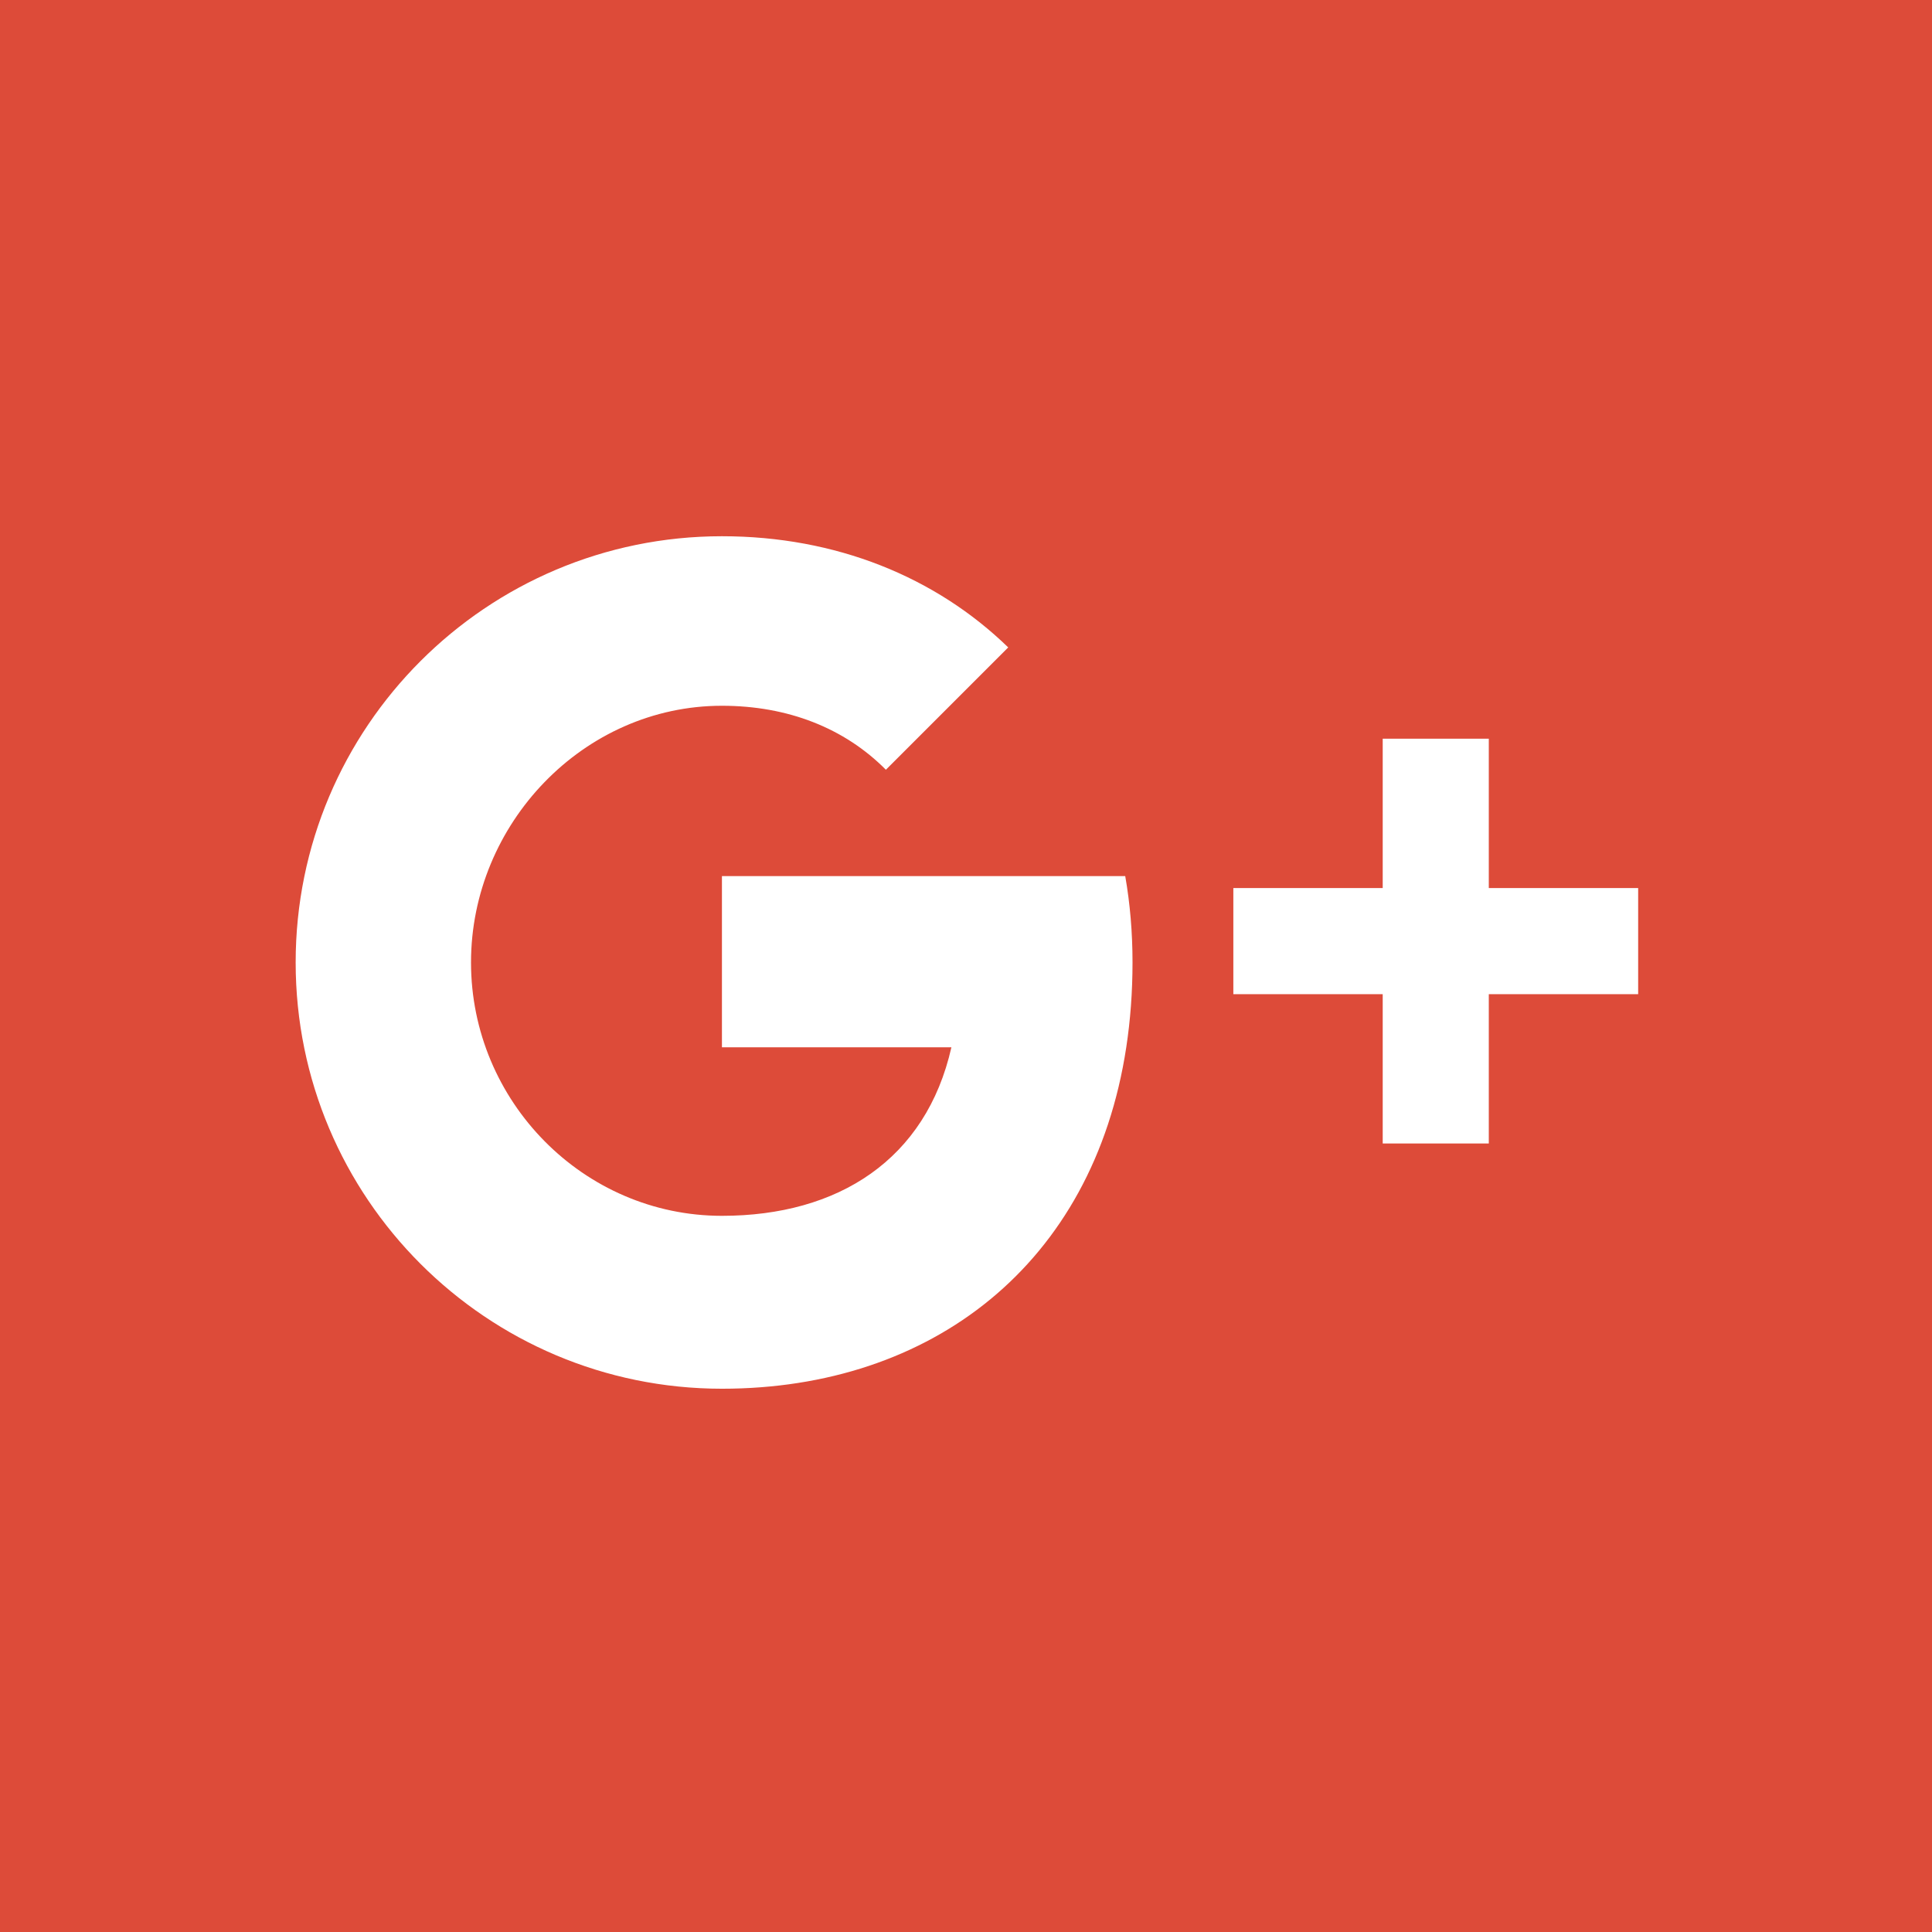
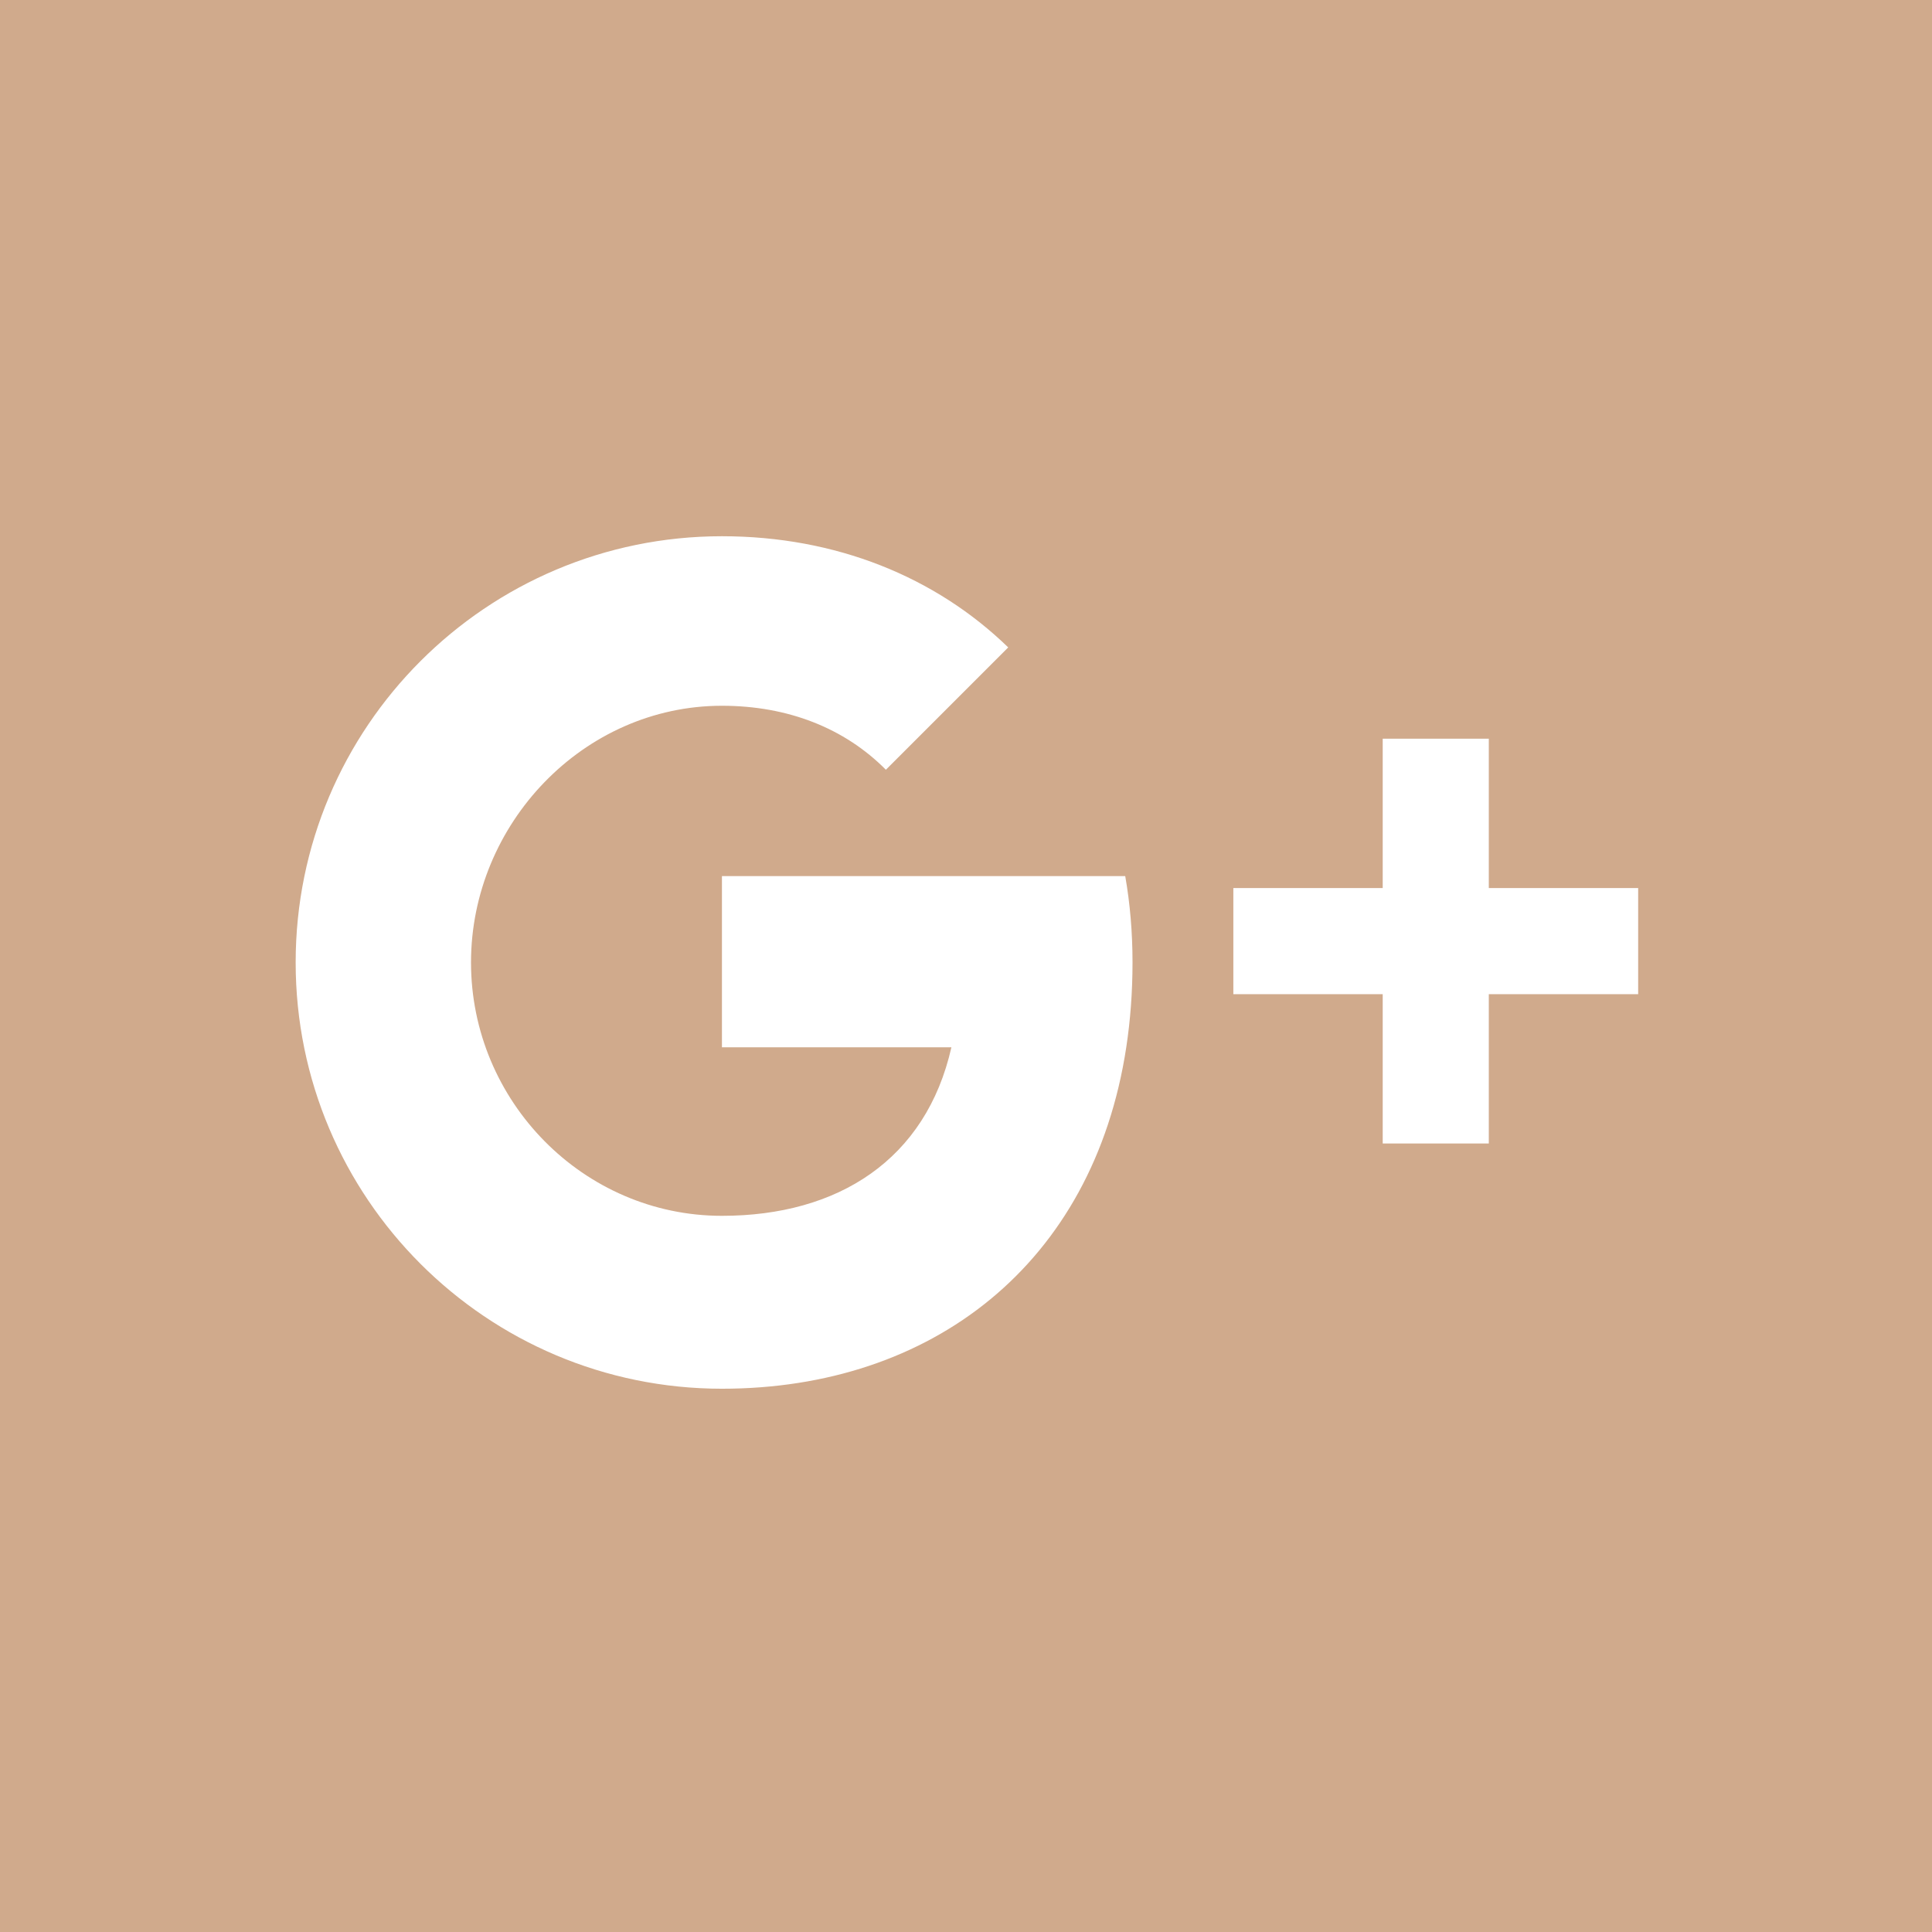
<svg xmlns="http://www.w3.org/2000/svg" version="1.1" id="Capa_1" x="0px" y="0px" viewBox="0 0 455.73 455.73" style="enable-background:new 0 0 455.73 455.73;" xml:space="preserve">
-   <path style="fill:#DD4B39;" d="M0,0v455.73h455.73V0H0z M265.67,247.037c-7.793,51.194-45.961,80.543-95.376,80.543  c-55.531,0-100.552-45.021-100.552-100.552c0-55.517,45.021-100.538,100.552-100.538c26.862,0,50.399,9.586,67.531,26.226  l-28.857,28.857c-9.773-9.846-23.147-15.094-38.674-15.094c-32.688,0-59.189,27.874-59.189,60.548  c0,32.703,26.501,59.768,59.189,59.768c27.397,0,48.144-13.243,54.129-39.758h-54.129v-40.38h95.131  c1.142,6.506,1.72,13.315,1.72,20.37C267.144,234.025,266.638,240.69,265.67,247.037z M386.419,234.517h-35.233v35.218H326.16  v-35.218h-35.233v-25.041h35.233v-35.233h25.026v35.233h35.233V234.517z" />
-   <g>
- </g>
-   <g>
- </g>
-   <g>
- </g>
-   <g>
- </g>
-   <g>
- </g>
-   <g>
- </g>
-   <g>
- </g>
-   <g>
- </g>
-   <g>
- </g>
-   <g>
- </g>
-   <g>
- </g>
-   <g>
- </g>
-   <g>
- </g>
-   <g>
- </g>
+   <path style="fill: #d0aa8c;" d="M0,0v455.73h455.73V0H0z M265.67,247.037c-7.793,51.194-45.961,80.543-95.376,80.543  c-55.531,0-100.552-45.021-100.552-100.552c0-55.517,45.021-100.538,100.552-100.538c26.862,0,50.399,9.586,67.531,26.226  l-28.857,28.857c-9.773-9.846-23.147-15.094-38.674-15.094c-32.688,0-59.189,27.874-59.189,60.548  c0,32.703,26.501,59.768,59.189,59.768c27.397,0,48.144-13.243,54.129-39.758h-54.129v-40.38h95.131  c1.142,6.506,1.72,13.315,1.72,20.37C267.144,234.025,266.638,240.69,265.67,247.037z M386.419,234.517h-35.233v35.218H326.16  v-35.218h-35.233v-25.041h35.233v-35.233h25.026v35.233h35.233V234.517z" />
  <g>
</g>
</svg>
